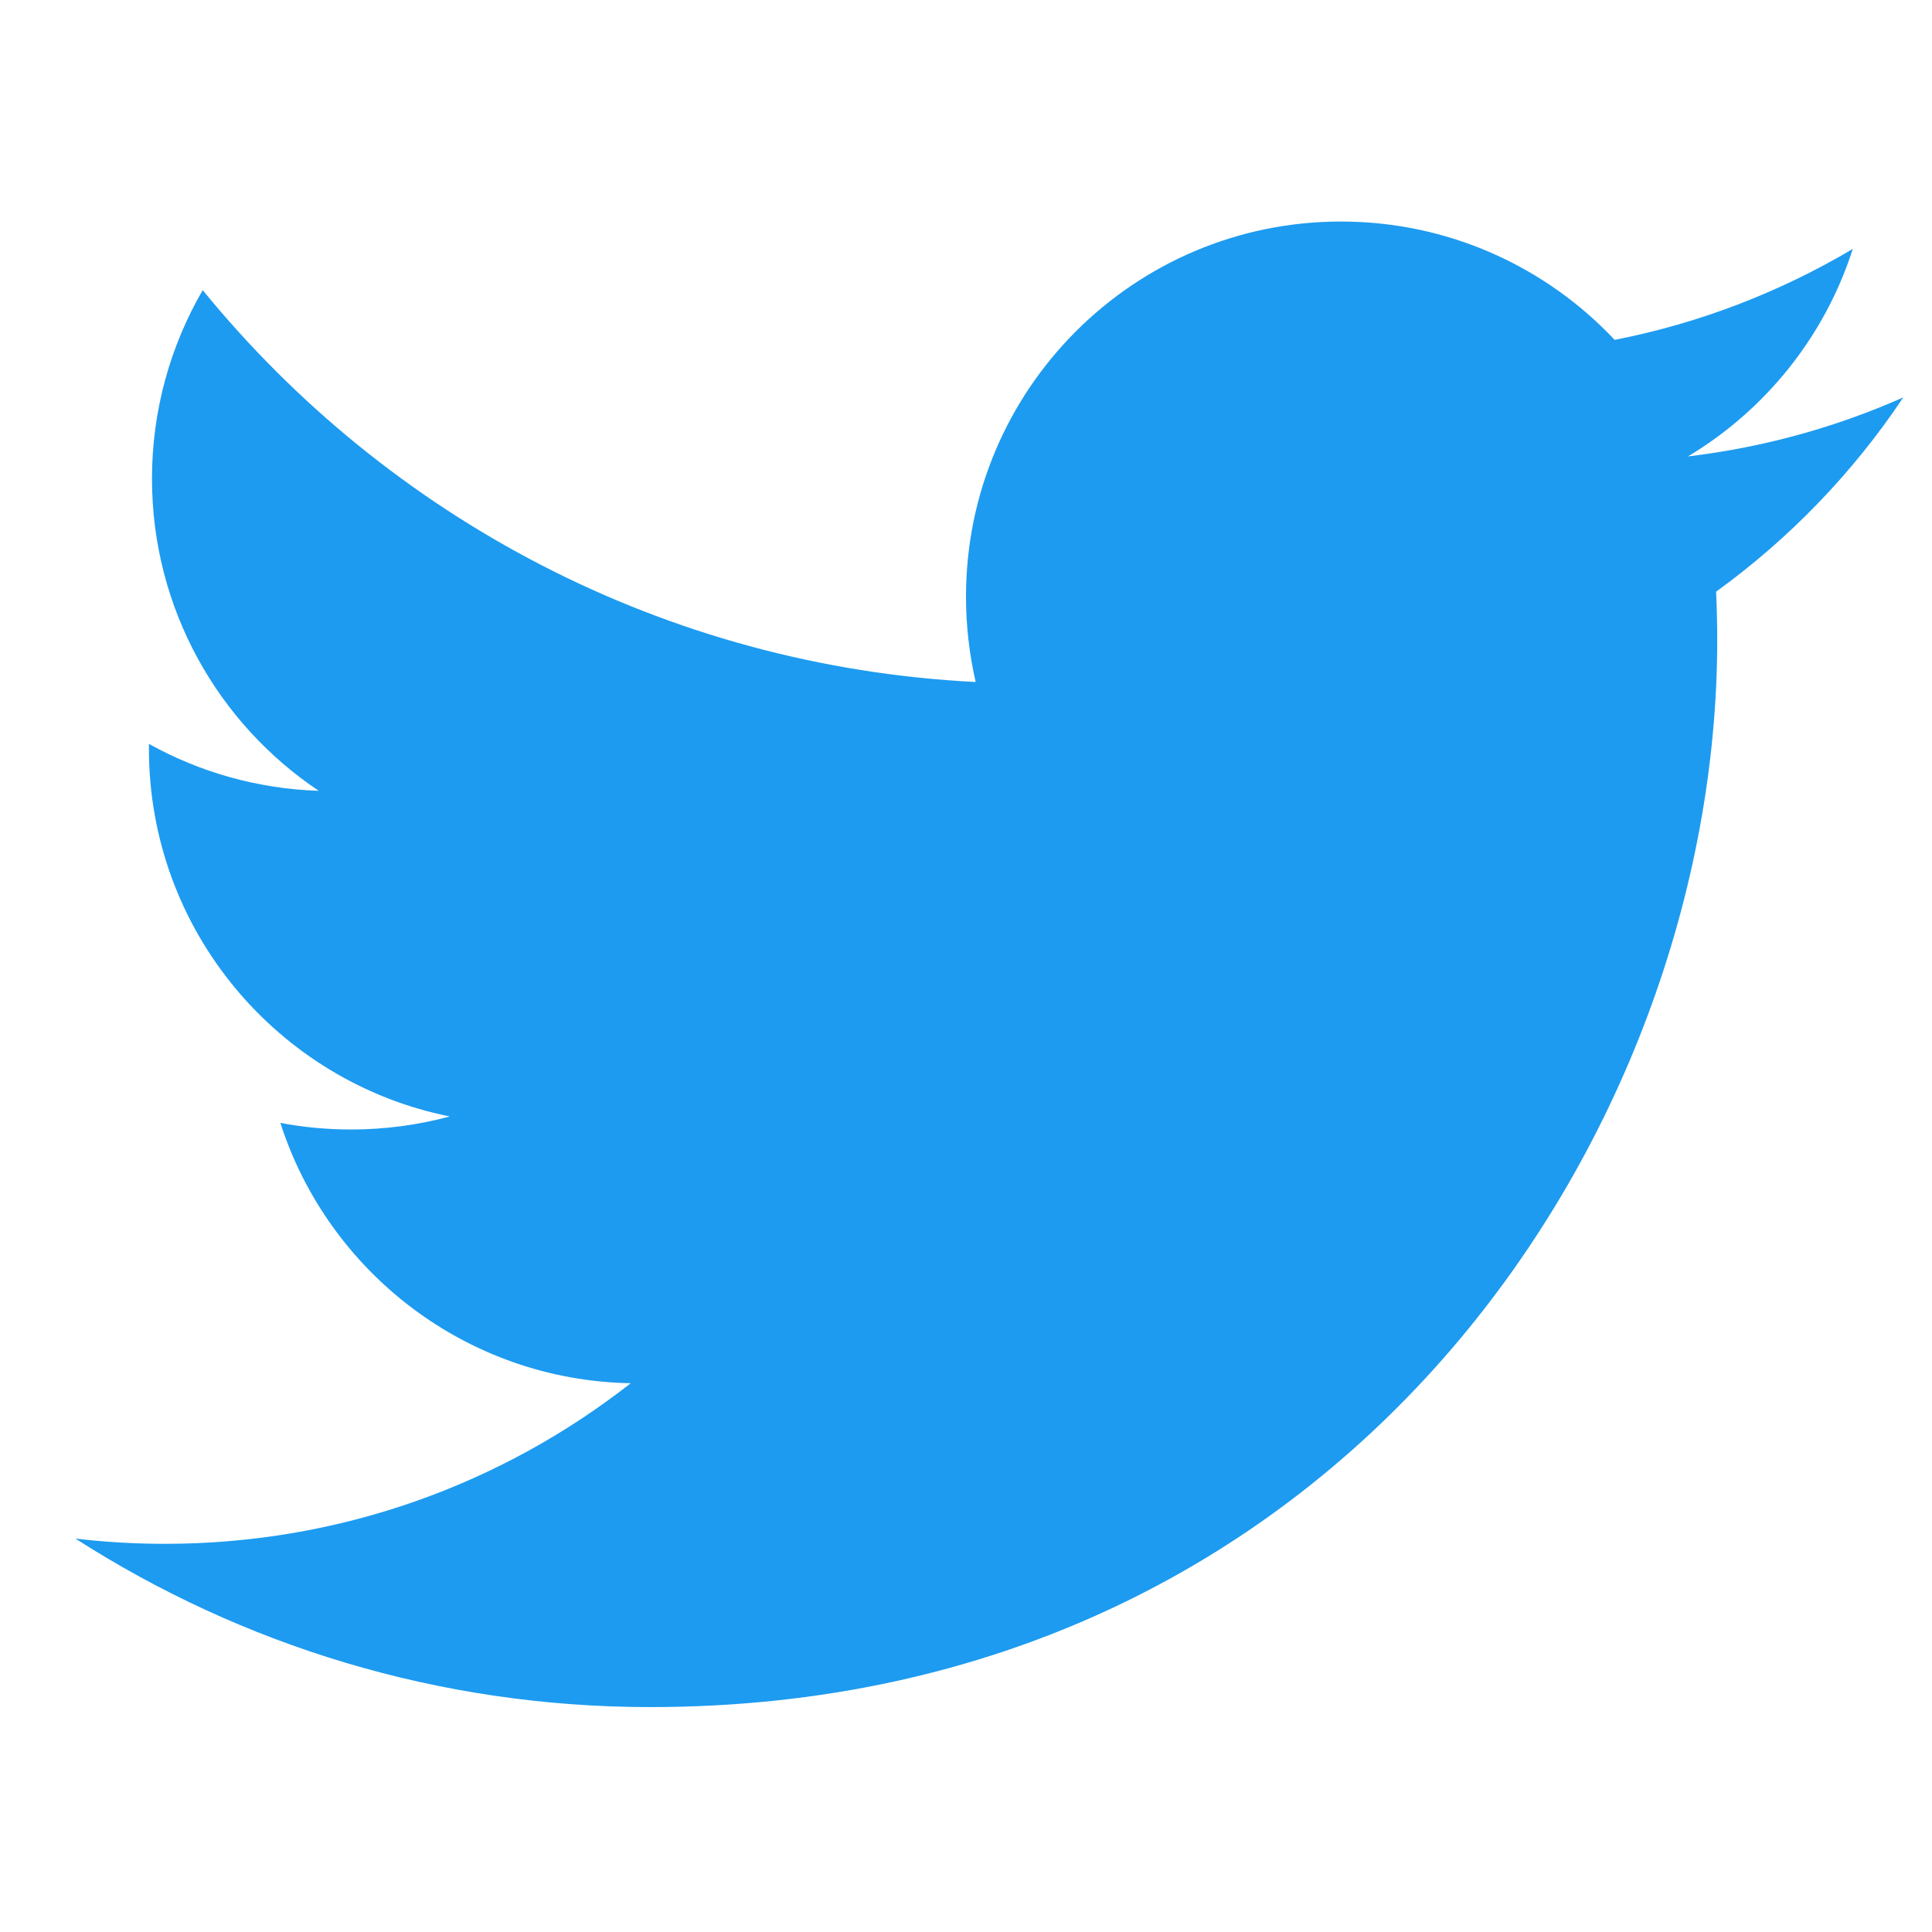
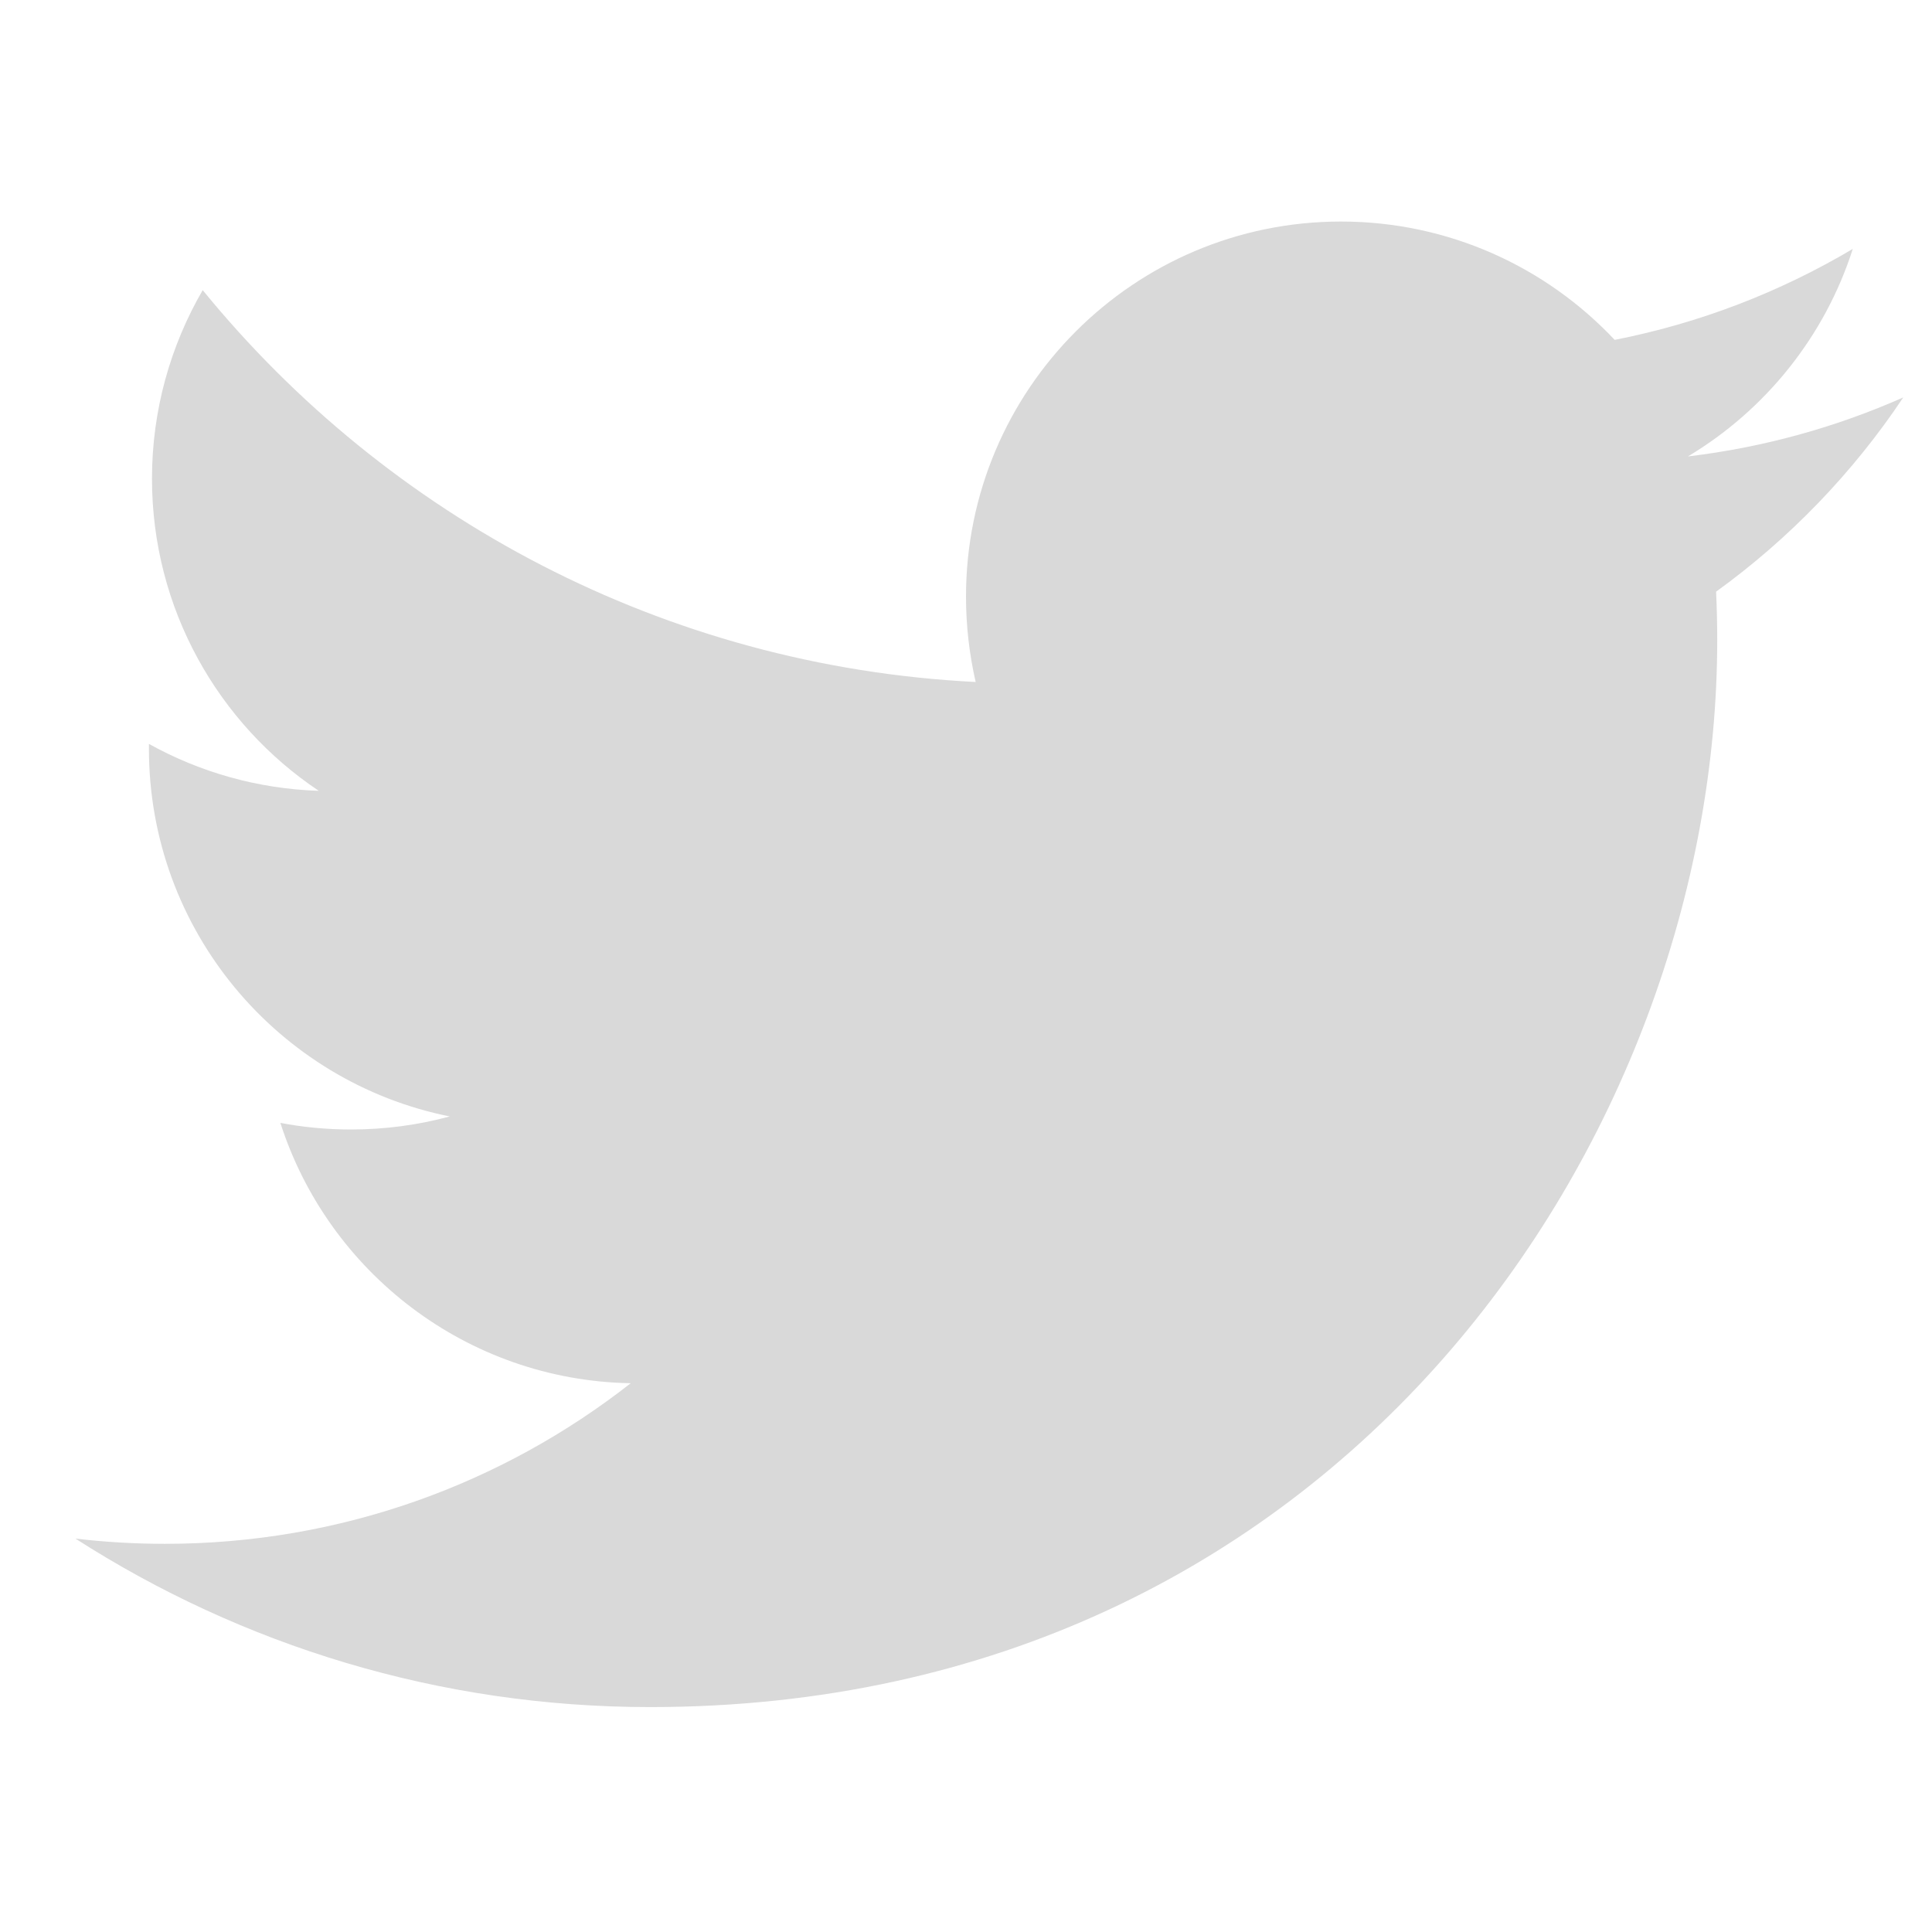
<svg xmlns="http://www.w3.org/2000/svg" width="24" height="24" viewBox="0 0 24 24" fill="none">
-   <path d="M23.643 4.937C22.808 5.307 21.911 5.557 20.968 5.67C21.93 5.094 22.668 4.18 23.016 3.092C22.116 3.626 21.119 4.014 20.058 4.222C19.208 3.318 17.998 2.752 16.658 2.752C14.086 2.752 12 4.838 12 7.412C12 7.776 12.042 8.13 12.12 8.472C8.247 8.277 4.816 6.422 2.518 3.604C2.118 4.294 1.888 5.094 1.888 5.946C1.888 7.562 2.711 8.989 3.96 9.824C3.196 9.799 2.478 9.59 1.85 9.241V9.301C1.85 11.558 3.455 13.441 5.587 13.869C5.195 13.975 4.784 14.031 4.36 14.031C4.06 14.031 3.767 14.003 3.483 13.949C4.076 15.799 5.796 17.147 7.835 17.183C6.24 18.433 4.231 19.178 2.049 19.178C1.673 19.178 1.302 19.156 0.937 19.113C2.999 20.436 5.447 21.206 8.077 21.206C16.647 21.206 21.332 14.108 21.332 7.952C21.332 7.752 21.327 7.55 21.318 7.35C22.228 6.692 23.018 5.873 23.641 4.94L23.643 4.937Z" fill="#1D9BF0" />
+   <path d="M23.643 4.937C22.808 5.307 21.911 5.557 20.968 5.67C21.93 5.094 22.668 4.18 23.016 3.092C22.116 3.626 21.119 4.014 20.058 4.222C19.208 3.318 17.998 2.752 16.658 2.752C14.086 2.752 12 4.838 12 7.412C12 7.776 12.042 8.13 12.12 8.472C8.247 8.277 4.816 6.422 2.518 3.604C2.118 4.294 1.888 5.094 1.888 5.946C1.888 7.562 2.711 8.989 3.96 9.824C3.196 9.799 2.478 9.59 1.85 9.241V9.301C1.85 11.558 3.455 13.441 5.587 13.869C5.195 13.975 4.784 14.031 4.36 14.031C4.06 14.031 3.767 14.003 3.483 13.949C4.076 15.799 5.796 17.147 7.835 17.183C6.24 18.433 4.231 19.178 2.049 19.178C1.673 19.178 1.302 19.156 0.937 19.113C2.999 20.436 5.447 21.206 8.077 21.206C16.647 21.206 21.332 14.108 21.332 7.952C21.332 7.752 21.327 7.55 21.318 7.35C22.228 6.692 23.018 5.873 23.641 4.94L23.643 4.937Z" fill="#D9D9D9" />
</svg>
